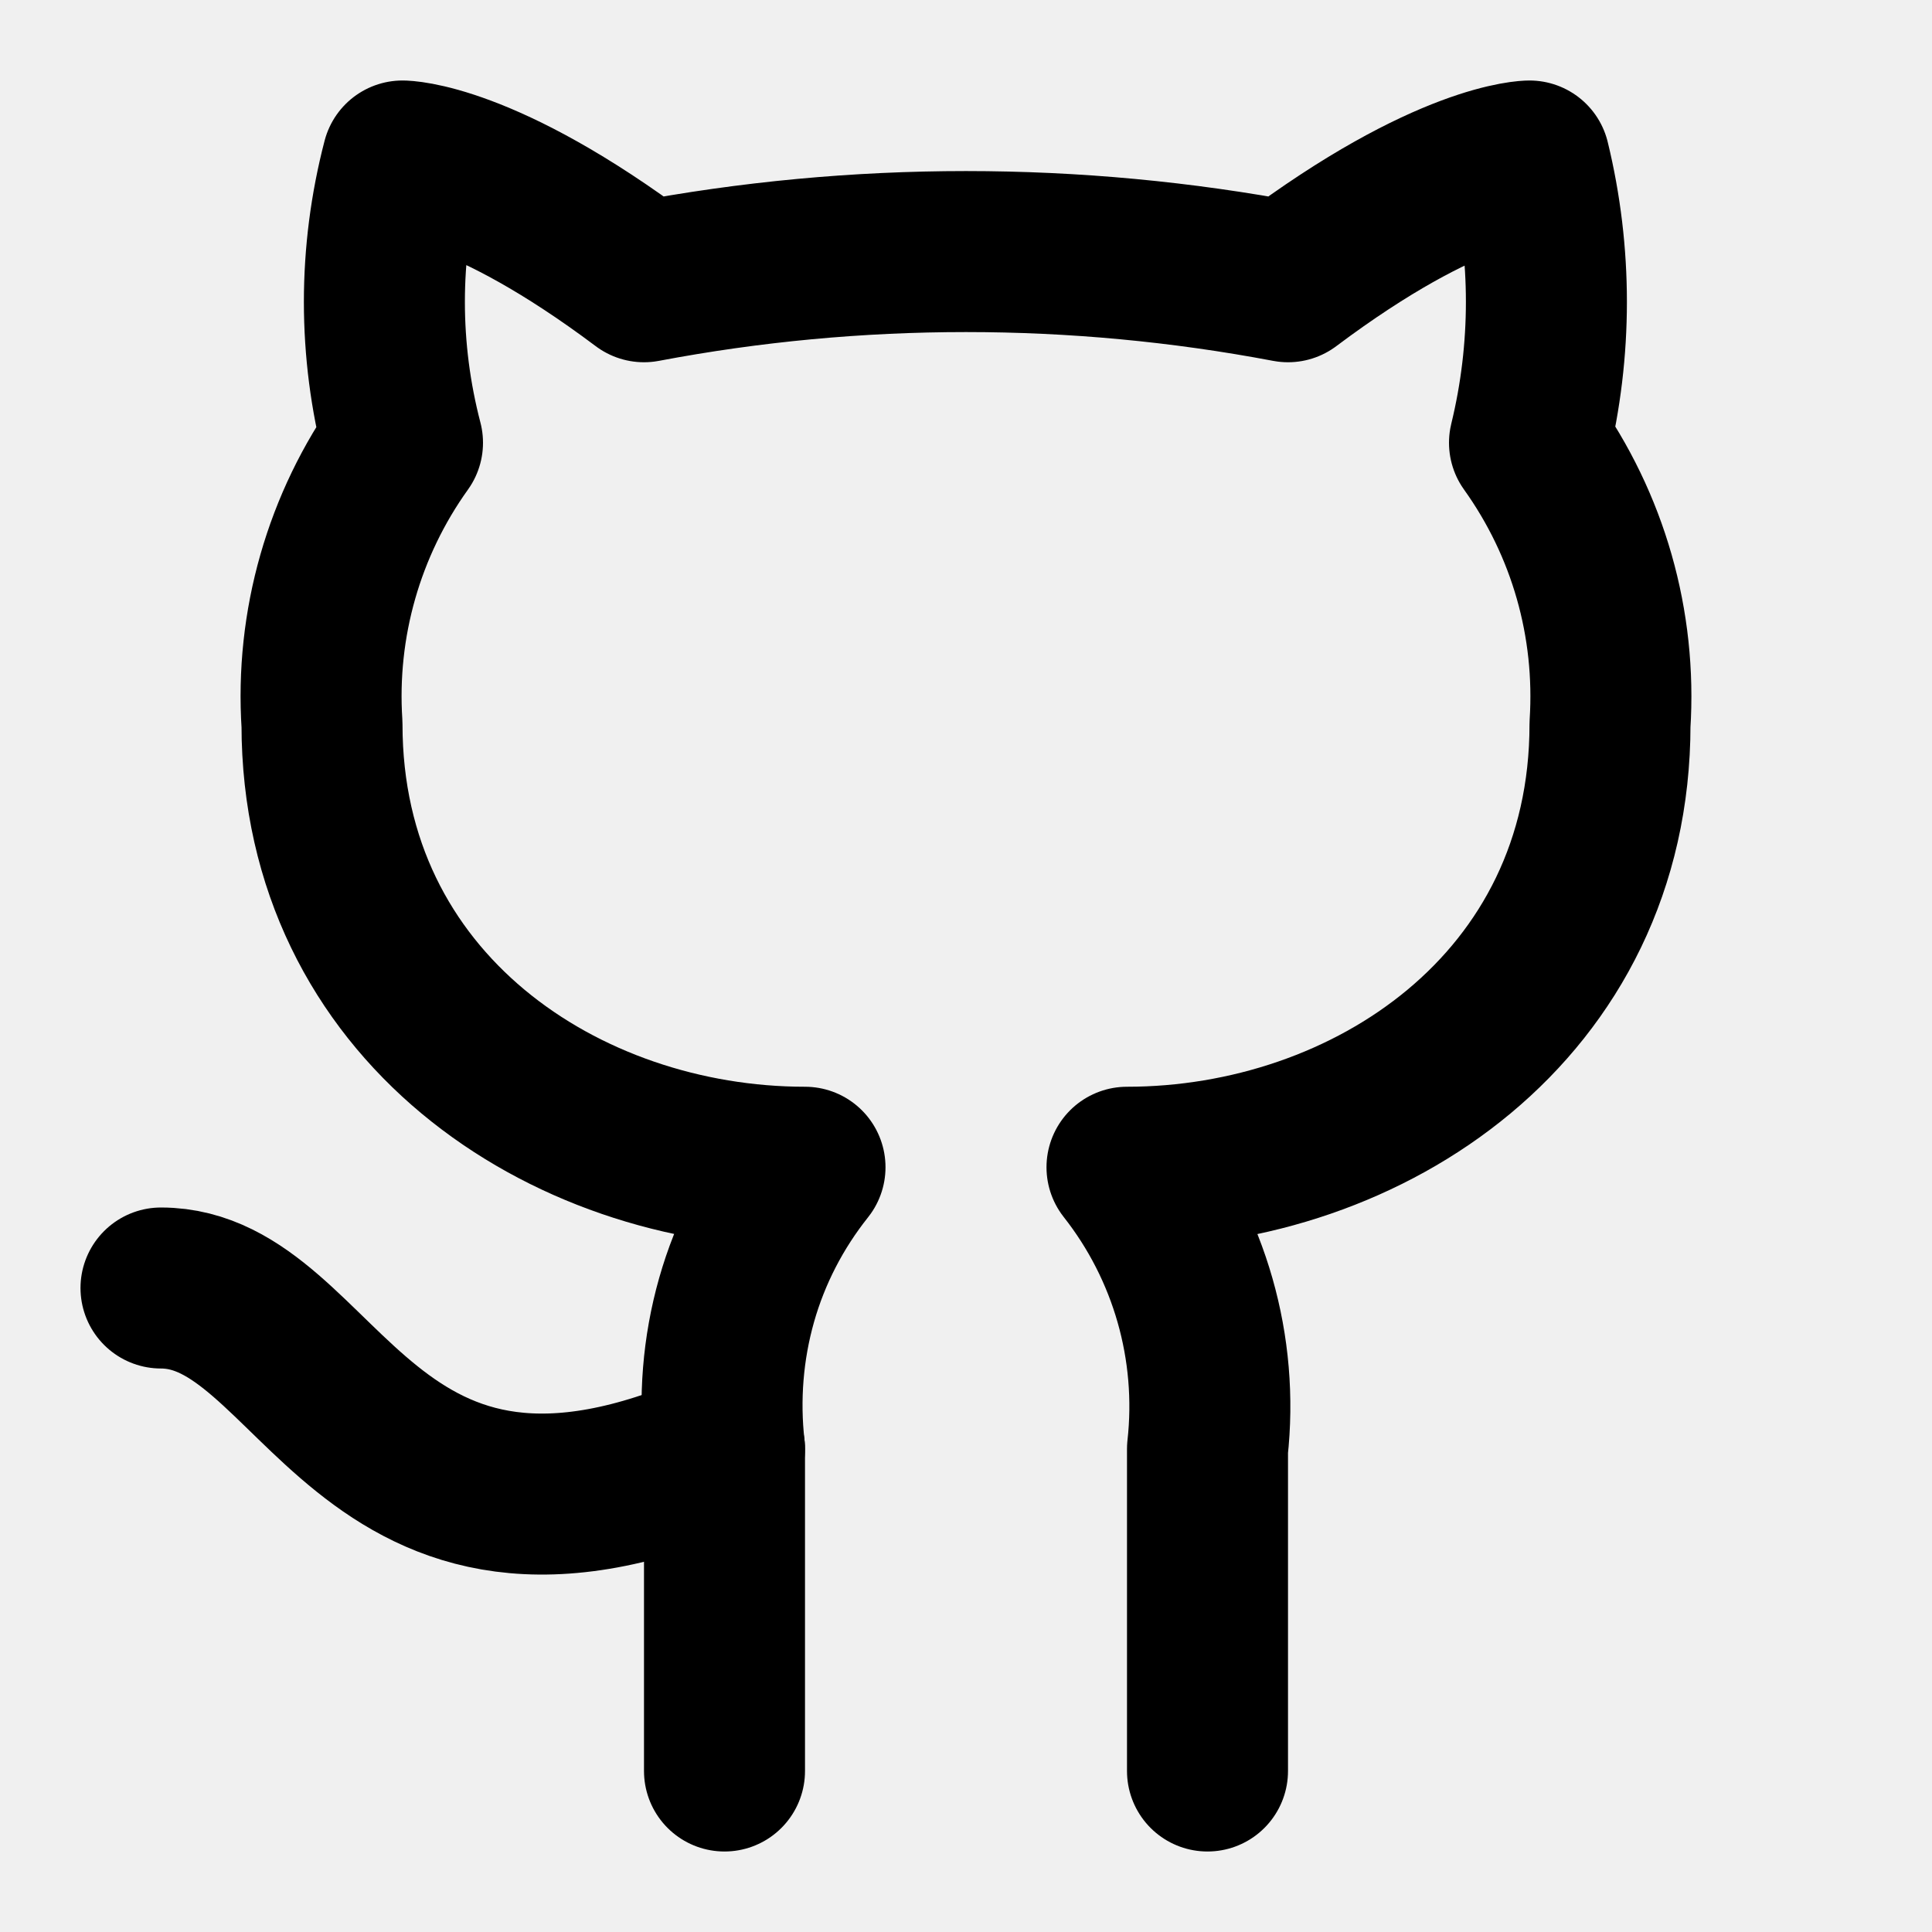
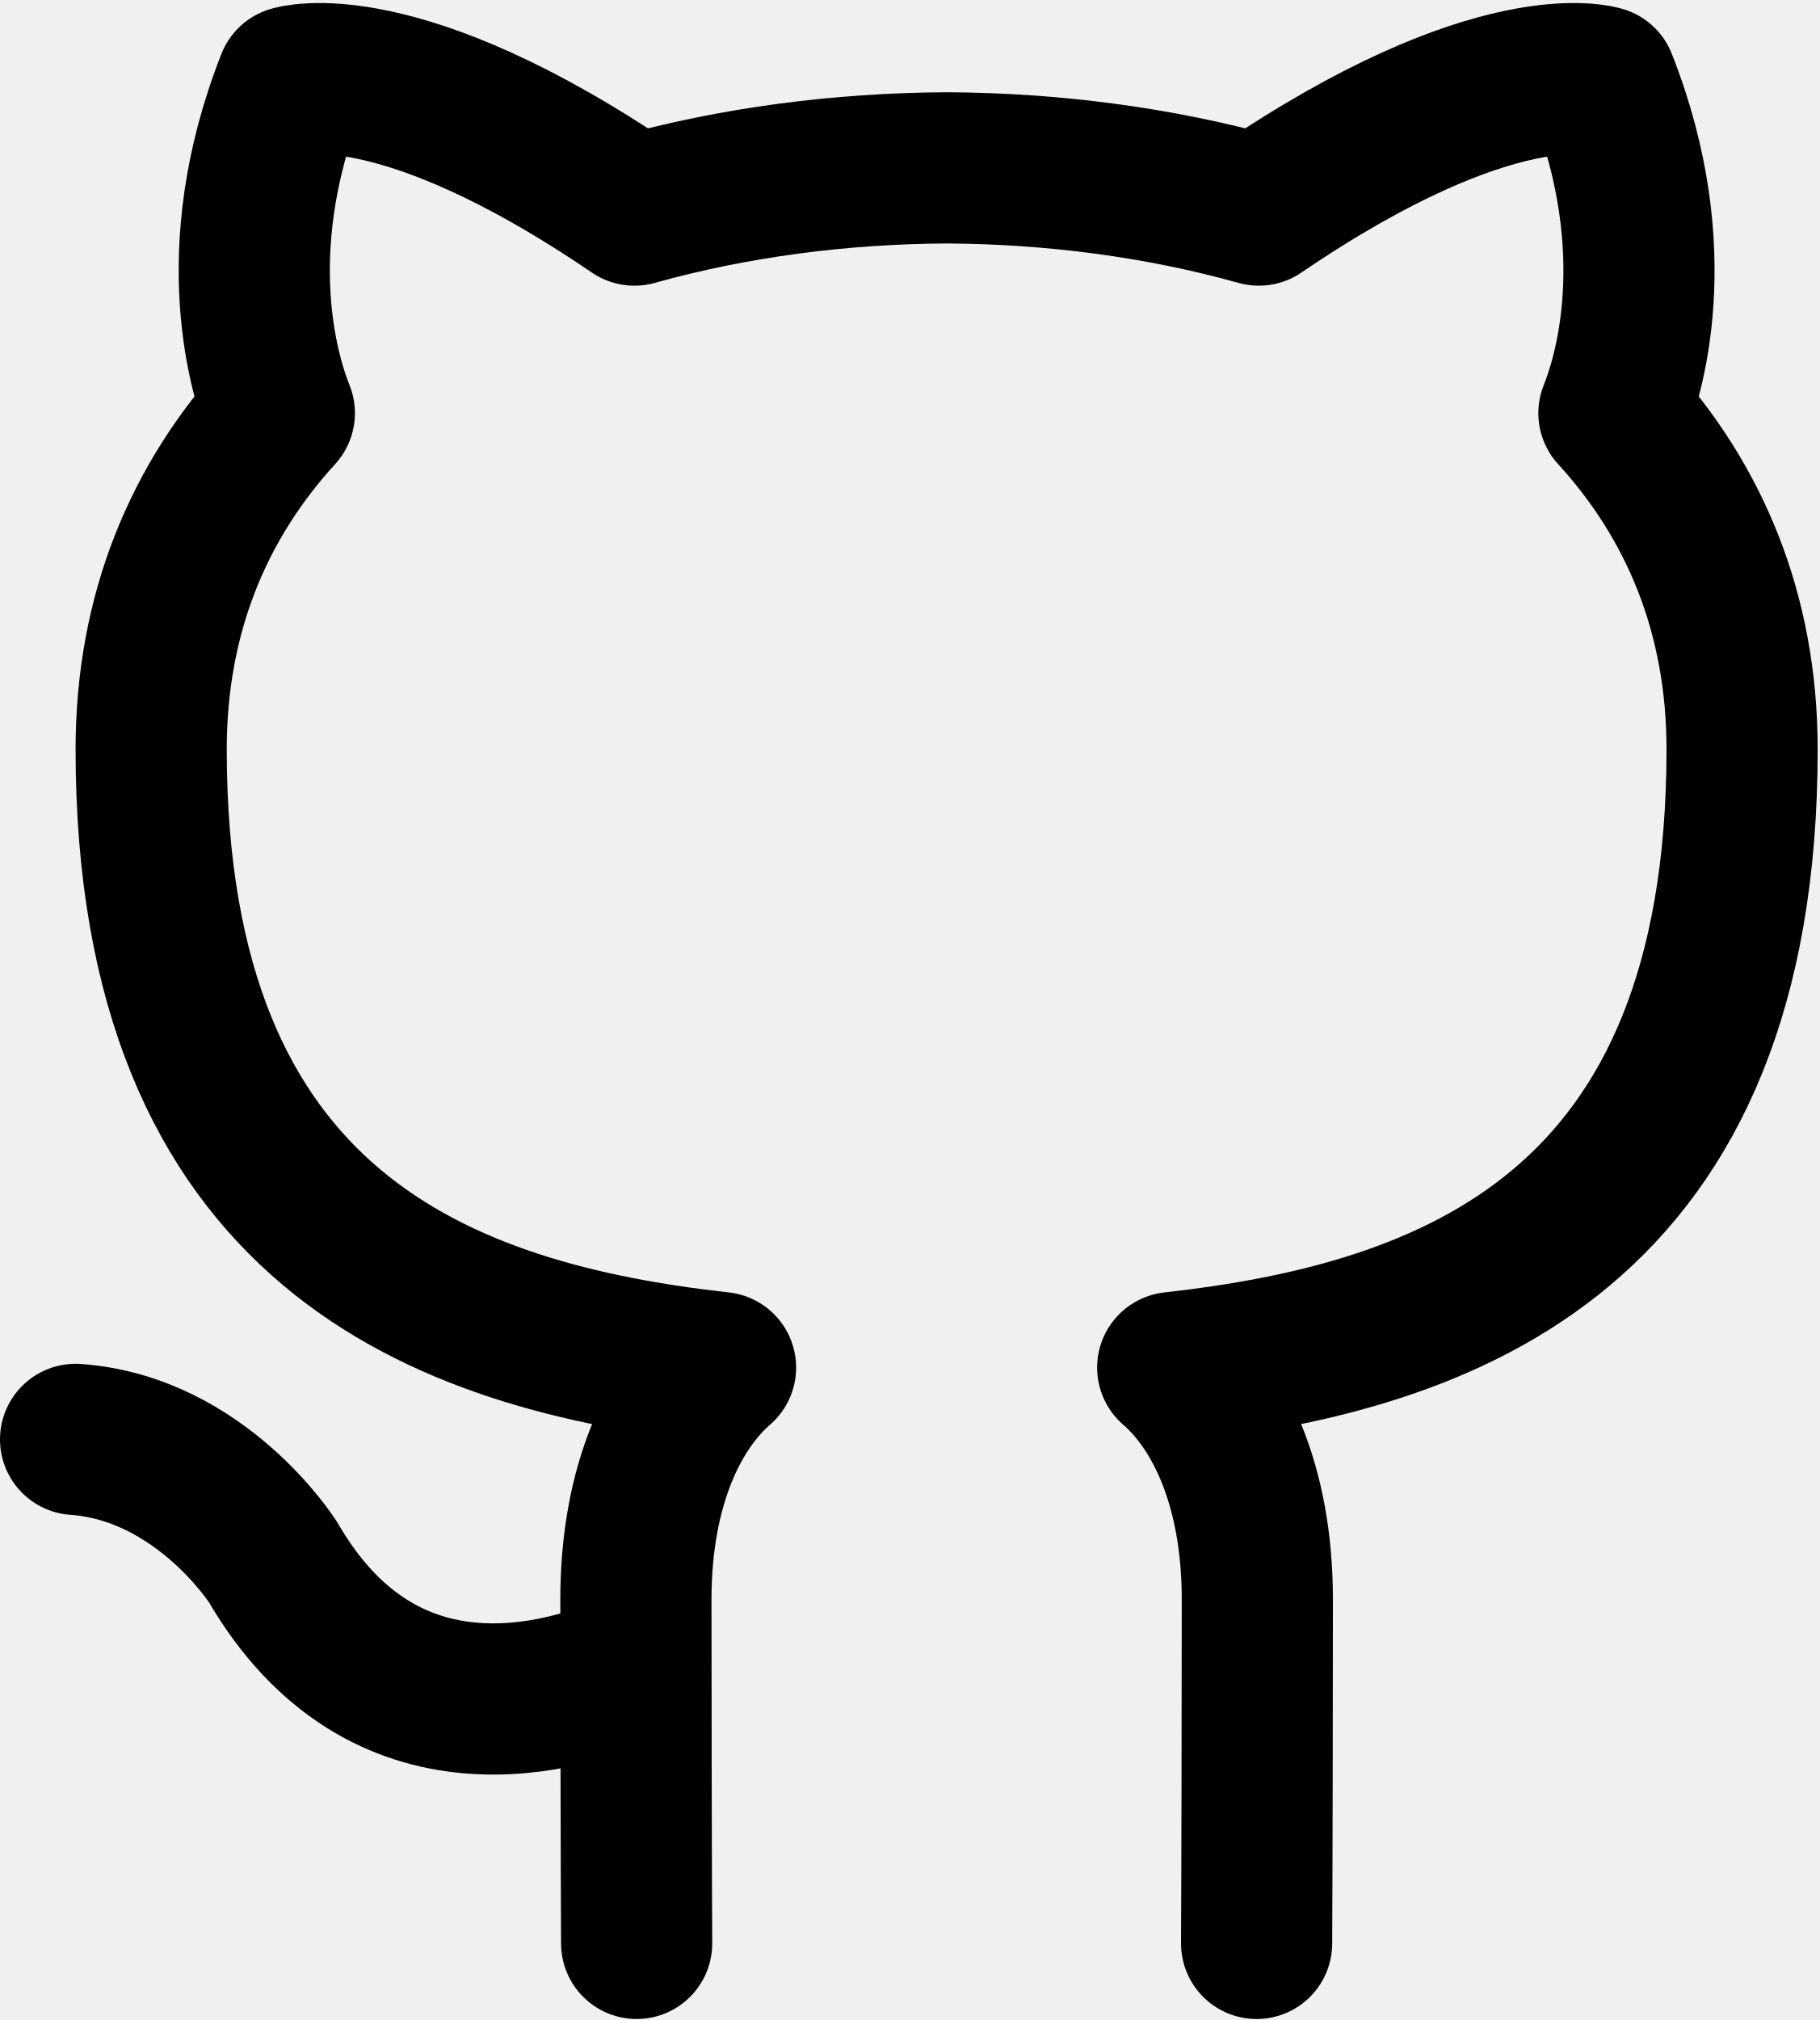
- <svg xmlns="http://www.w3.org/2000/svg" width="24" height="24" viewBox="0 0 24 24" fill="none" stroke="currentColor" stroke-width="2" stroke-linecap="round" stroke-linejoin="round">
-   <path d="M15 22v-4a4.8 4.8 0 0 0-1-3.5c3 0 6-2 6-5.5.08-1.25-.27-2.48-1-3.5.28-1.15.28-2.35 0-3.5 0 0-1 0-3 1.5-2.64-.5-5.36-.5-8 0C6 2 5 2 5 2c-.3 1.15-.3 2.35 0 3.5A5.403 5.403 0 0 0 4 9c0 3.5 3 5.5 6 5.5-.39.49-.68 1.05-.85 1.65-.17.6-.22 1.23-.15 1.85v4" />
-   <path d="M9 18c-4.51 2-5-2-7-2" />
+ <svg xmlns="http://www.w3.org/2000/svg" width="602" height="668" viewBox="0 0 602 668" fill="none">
+   <g clip-path="url(#clip0_295_17)">
+     <path d="M415.646 642.666C415.771 623.212 415.892 555.691 415.892 528.958C415.892 490.324 402.696 465.045 387.896 452.249C479.775 441.983 576.233 406.987 576.233 247.804C576.233 202.574 560.3 165.574 533.837 136.624C538.075 126.141 552.225 83.999 529.725 26.958C529.725 26.958 495.158 15.824 416.383 69.474C383.417 60.254 348.171 55.691 313.117 55.508C278.058 55.691 242.817 60.258 209.846 69.474C131.071 15.824 96.508 26.958 96.508 26.958C74.008 83.999 88.158 126.141 92.396 136.624C65.933 165.574 50 202.574 50 247.804C50 406.987 146.454 441.983 238.333 452.249C223.537 465.045 210.338 490.324 210.338 528.958C210.338 555.691 210.462 623.212 210.583 642.666M25 475.999C66.412 478.929 90.292 516.562 90.292 516.562C127.1 579.891 186.867 561.574 210.354 550.999" stroke="black" stroke-width="50" stroke-linecap="round" stroke-linejoin="round" />
+   </g>
+   <defs>
+     <clipPath id="clip0_295_17">
+       <rect width="602" height="668" fill="white" />
+     </clipPath>
+   </defs>
</svg>
